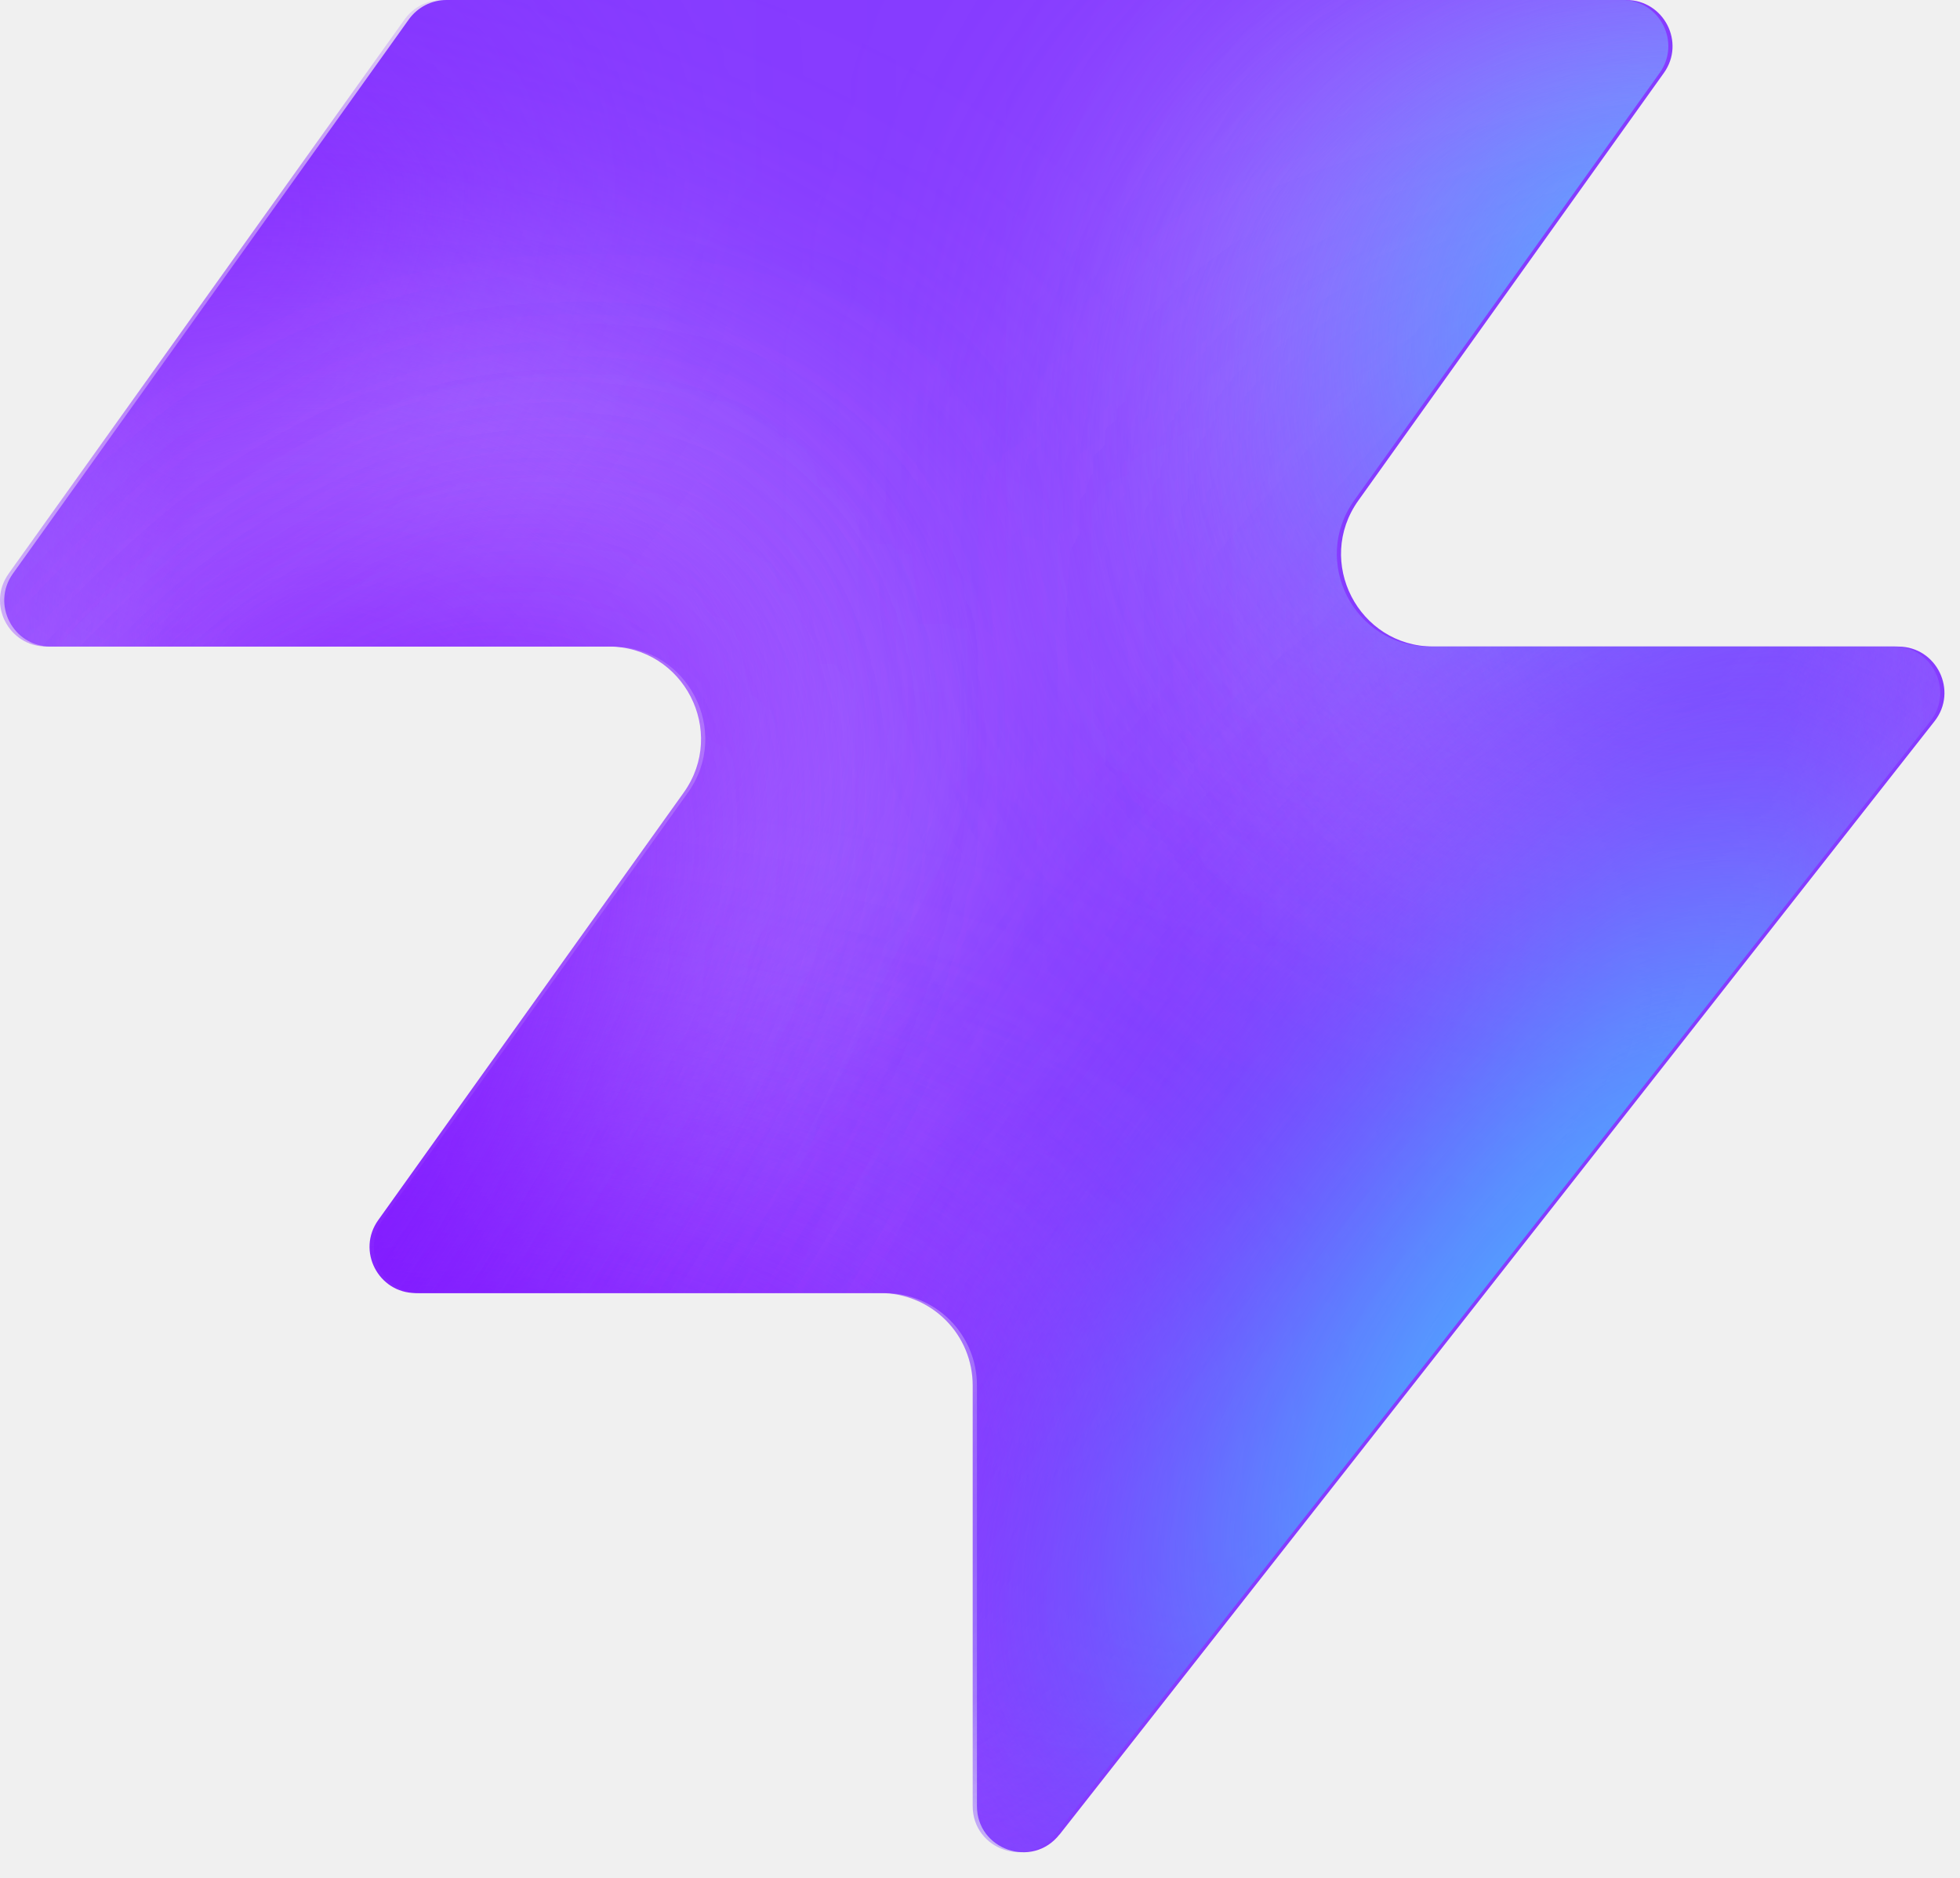
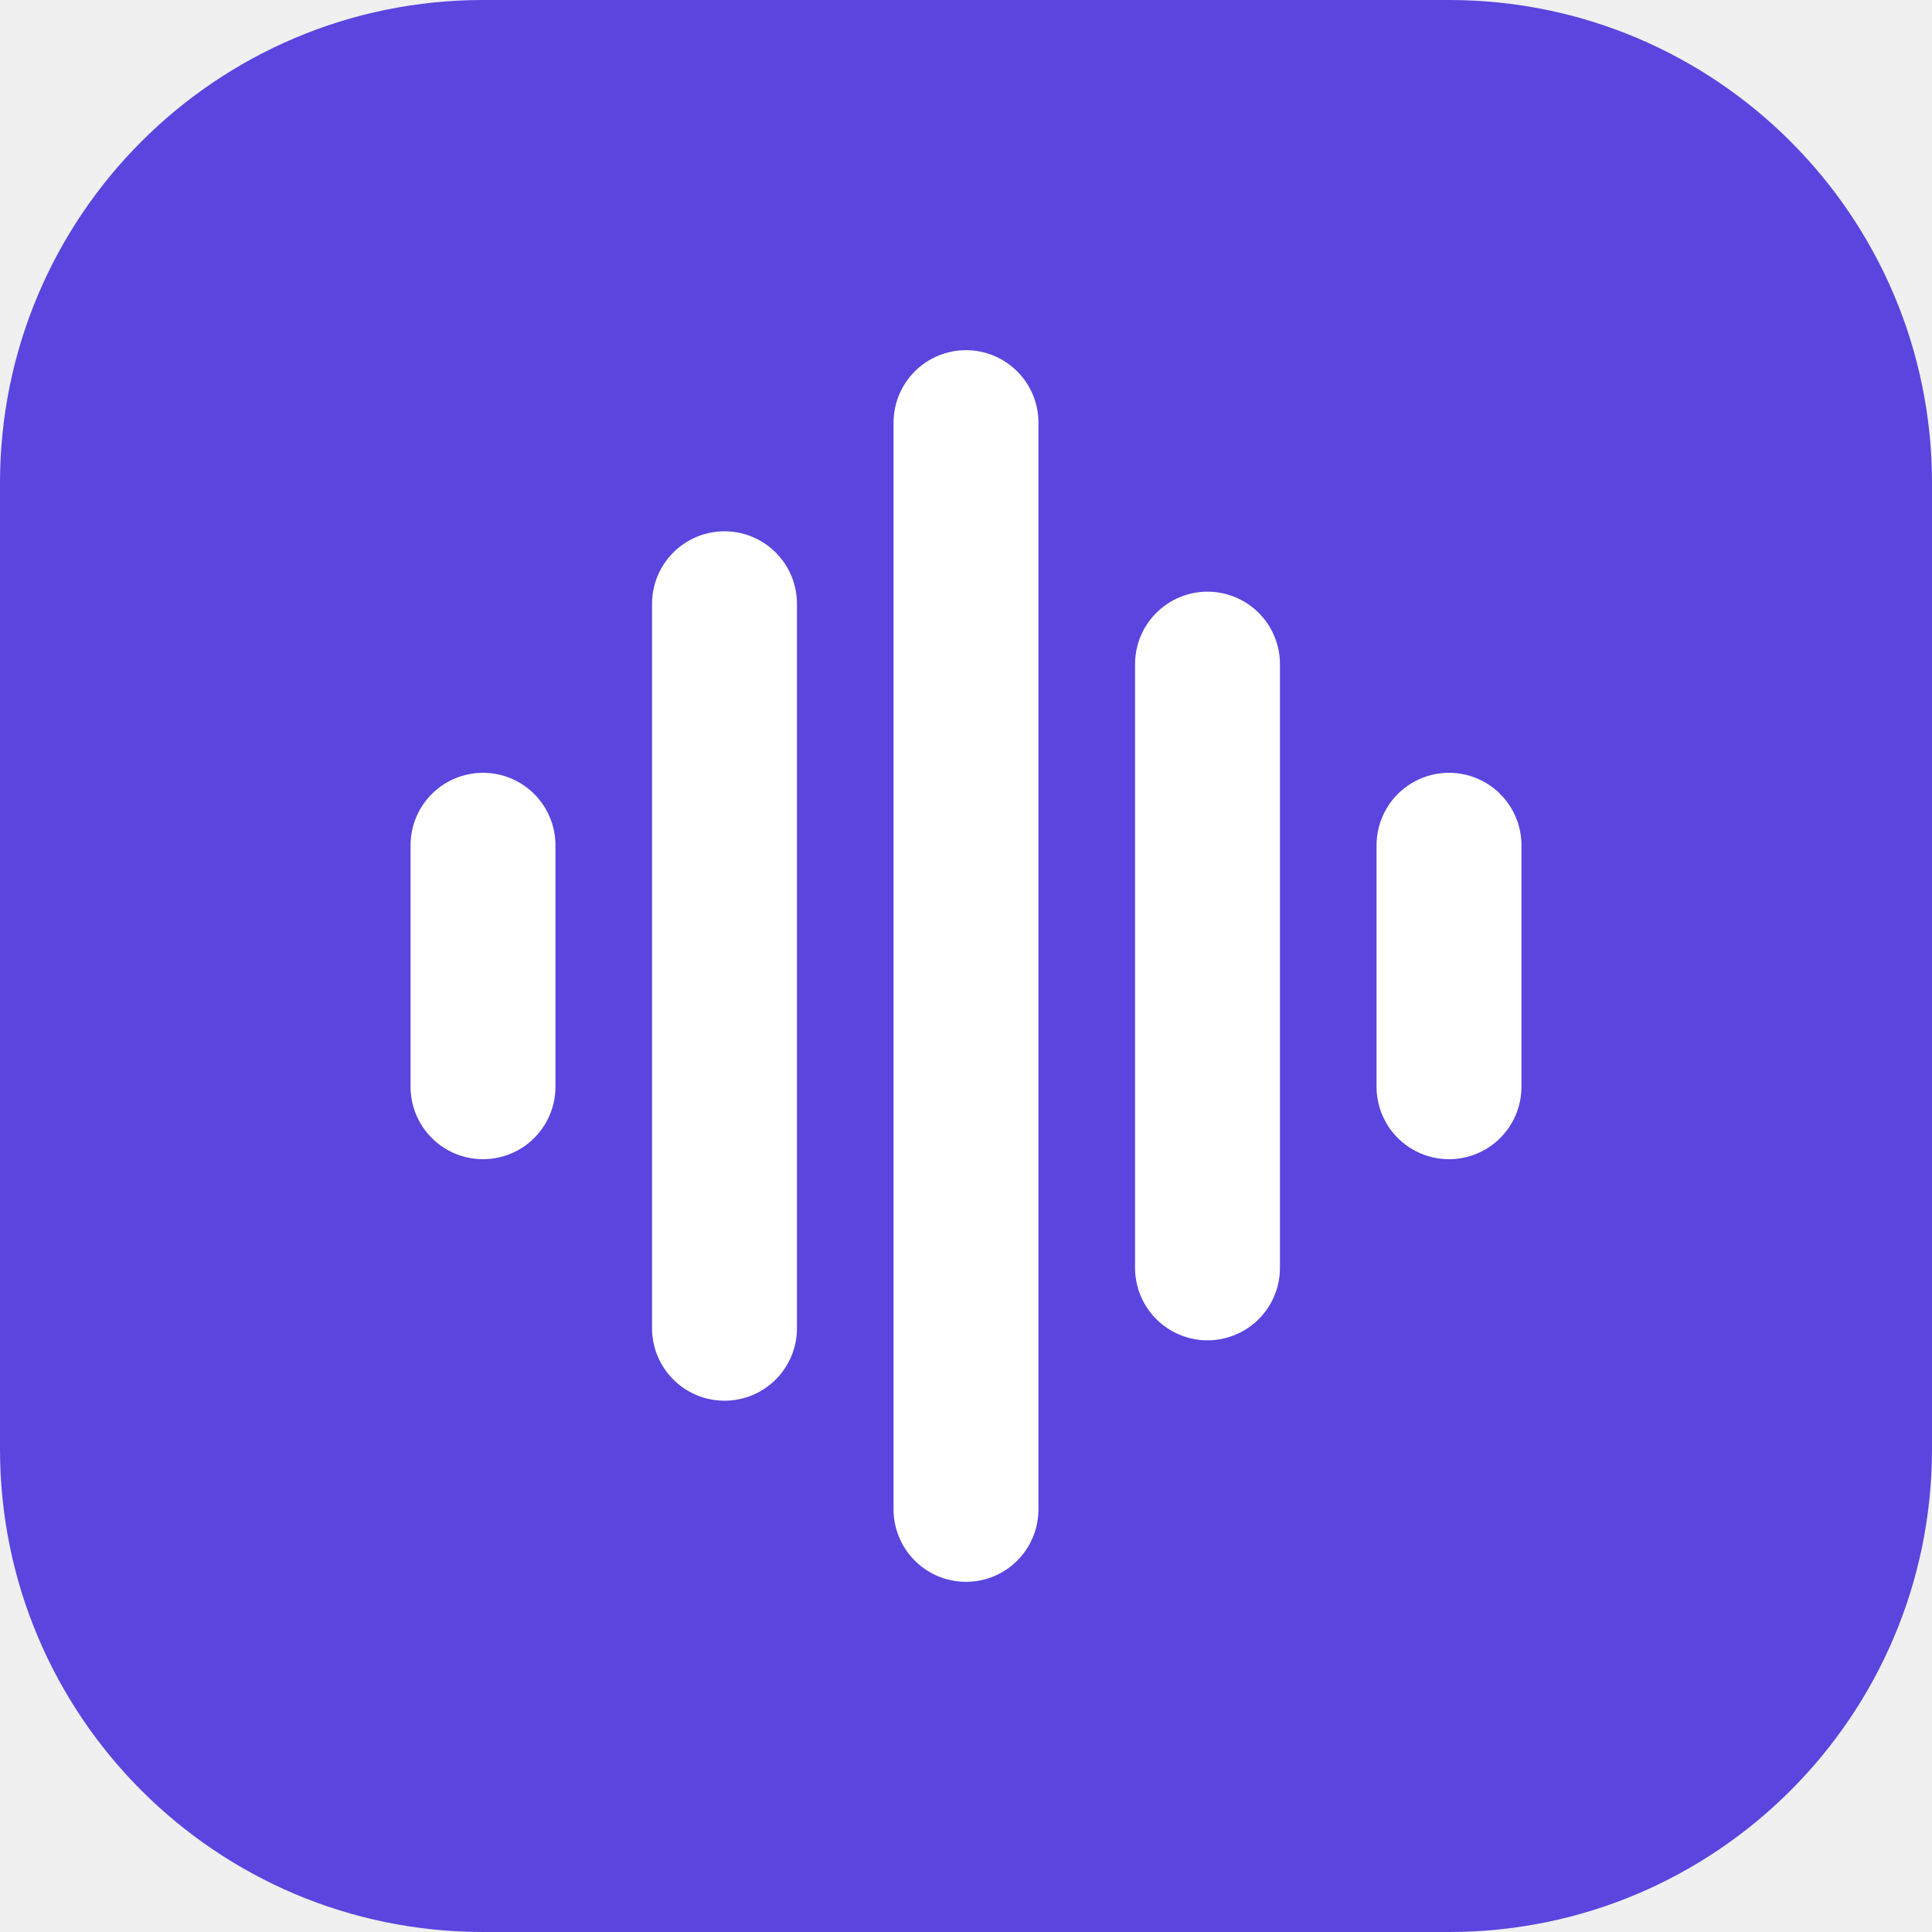
- <svg xmlns="http://www.w3.org/2000/svg" width="48" height="46" fill="none" viewBox="0 0 48 46">
-   <path fill="#863bff" d="M25.946 44.938c-.664.845-2.021.375-2.021-.698V33.937a2.26 2.26 0 0 0-2.262-2.262H10.287c-.92 0-1.456-1.04-.92-1.788l7.48-10.471c1.07-1.497 0-3.578-1.842-3.578H1.237c-.92 0-1.456-1.04-.92-1.788L10.013.474c.214-.297.556-.474.92-.474h28.894c.92 0 1.456 1.04.92 1.788l-7.48 10.471c-1.07 1.498 0 3.579 1.842 3.579h11.377c.943 0 1.473 1.088.89 1.83L25.947 44.94z" style="fill:#863bff;fill:color(display-p3 .525 .23 1);fill-opacity:1" />
-   <mask id="a" width="48" height="46" x="0" y="0" maskUnits="userSpaceOnUse" style="mask-type:alpha">
-     <path fill="#000" d="M25.842 44.938c-.664.844-2.021.375-2.021-.698V33.937a2.26 2.26 0 0 0-2.262-2.262H10.183c-.92 0-1.456-1.04-.92-1.788l7.48-10.471c1.07-1.498 0-3.579-1.842-3.579H1.133c-.92 0-1.456-1.04-.92-1.787L9.91.473c.214-.297.556-.474.92-.474h28.894c.92 0 1.456 1.04.92 1.788l-7.48 10.471c-1.07 1.498 0 3.578 1.842 3.578h11.377c.943 0 1.473 1.088.89 1.832L25.843 44.94z" style="fill:#000;fill-opacity:1" />
-   </mask>
-   <g mask="url(#a)">
-     <g filter="url(#b)">
-       <ellipse cx="5.508" cy="14.704" fill="#ede6ff" rx="5.508" ry="14.704" style="fill:#ede6ff;fill:color(display-p3 .927 .903 1);fill-opacity:1" transform="matrix(.00324 1 1 -.00324 -4.47 31.516)" />
-     </g>
-     <g filter="url(#c)">
-       <ellipse cx="10.399" cy="29.851" fill="#ede6ff" rx="10.399" ry="29.851" style="fill:#ede6ff;fill:color(display-p3 .927 .903 1);fill-opacity:1" transform="matrix(.00324 1 1 -.00324 -39.328 7.883)" />
-     </g>
-     <g filter="url(#d)">
-       <ellipse cx="5.508" cy="30.487" fill="#7e14ff" rx="5.508" ry="30.487" style="fill:#7e14ff;fill:color(display-p3 .492 .077 1);fill-opacity:1" transform="rotate(89.814 -25.913 -14.639)scale(1 -1)" />
-     </g>
-     <g filter="url(#e)">
-       <ellipse cx="5.508" cy="30.599" fill="#7e14ff" rx="5.508" ry="30.599" style="fill:#7e14ff;fill:color(display-p3 .492 .077 1);fill-opacity:1" transform="rotate(89.814 -32.644 -3.334)scale(1 -1)" />
-     </g>
-     <g filter="url(#f)">
-       <ellipse cx="5.508" cy="30.599" fill="#7e14ff" rx="5.508" ry="30.599" style="fill:#7e14ff;fill:color(display-p3 .492 .077 1);fill-opacity:1" transform="matrix(.00324 1 1 -.00324 -34.34 30.47)" />
-     </g>
-     <g filter="url(#g)">
-       <ellipse cx="14.072" cy="22.078" fill="#ede6ff" rx="14.072" ry="22.078" style="fill:#ede6ff;fill:color(display-p3 .927 .903 1);fill-opacity:1" transform="rotate(93.35 24.506 48.493)scale(-1 1)" />
-     </g>
-     <g filter="url(#h)">
-       <ellipse cx="3.47" cy="21.501" fill="#7e14ff" rx="3.47" ry="21.501" style="fill:#7e14ff;fill:color(display-p3 .492 .077 1);fill-opacity:1" transform="rotate(89.009 28.708 47.59)scale(-1 1)" />
-     </g>
-     <g filter="url(#i)">
-       <ellipse cx="3.47" cy="21.501" fill="#7e14ff" rx="3.47" ry="21.501" style="fill:#7e14ff;fill:color(display-p3 .492 .077 1);fill-opacity:1" transform="rotate(89.009 28.708 47.59)scale(-1 1)" />
-     </g>
-     <g filter="url(#j)">
-       <ellipse cx=".387" cy="8.972" fill="#7e14ff" rx="4.407" ry="29.108" style="fill:#7e14ff;fill:color(display-p3 .492 .077 1);fill-opacity:1" transform="rotate(39.51 .387 8.972)" />
-     </g>
-     <g filter="url(#k)">
-       <ellipse cx="47.523" cy="-6.092" fill="#7e14ff" rx="4.407" ry="29.108" style="fill:#7e14ff;fill:color(display-p3 .492 .077 1);fill-opacity:1" transform="rotate(37.892 47.523 -6.092)" />
-     </g>
-     <g filter="url(#l)">
-       <ellipse cx="41.412" cy="6.333" fill="#47bfff" rx="5.971" ry="9.665" style="fill:#47bfff;fill:color(display-p3 .28 .748 1);fill-opacity:1" transform="rotate(37.892 41.412 6.333)" />
-     </g>
-     <g filter="url(#m)">
-       <ellipse cx="-1.879" cy="38.332" fill="#7e14ff" rx="4.407" ry="29.108" style="fill:#7e14ff;fill:color(display-p3 .492 .077 1);fill-opacity:1" transform="rotate(37.892 -1.88 38.332)" />
-     </g>
-     <g filter="url(#n)">
-       <ellipse cx="-1.879" cy="38.332" fill="#7e14ff" rx="4.407" ry="29.108" style="fill:#7e14ff;fill:color(display-p3 .492 .077 1);fill-opacity:1" transform="rotate(37.892 -1.88 38.332)" />
-     </g>
-     <g filter="url(#o)">
-       <ellipse cx="35.651" cy="29.907" fill="#7e14ff" rx="4.407" ry="29.108" style="fill:#7e14ff;fill:color(display-p3 .492 .077 1);fill-opacity:1" transform="rotate(37.892 35.651 29.907)" />
-     </g>
-     <g filter="url(#p)">
-       <ellipse cx="38.418" cy="32.4" fill="#47bfff" rx="5.971" ry="15.297" style="fill:#47bfff;fill:color(display-p3 .28 .748 1);fill-opacity:1" transform="rotate(37.892 38.418 32.4)" />
-     </g>
+ <svg xmlns="http://www.w3.org/2000/svg" viewBox="0 0 32 32">
+   <rect width="32" height="32" rx="8" fill="#5a45de" />
+   <g stroke="#fff" stroke-width="2.4" stroke-linecap="round">
+     <path d="M8 14v4M12 10v12M16 7v18M20 11v10M24 14v4" />
  </g>
-   <defs>
-     <filter id="b" width="60.045" height="41.654" x="-19.77" y="16.149" color-interpolation-filters="sRGB" filterUnits="userSpaceOnUse">
-       <feFlood flood-opacity="0" result="BackgroundImageFix" />
-       <feBlend in="SourceGraphic" in2="BackgroundImageFix" result="shape" />
-       <feGaussianBlur result="effect1_foregroundBlur_2002_17158" stdDeviation="7.659" />
-     </filter>
-     <filter id="c" width="90.34" height="51.437" x="-54.613" y="-7.533" color-interpolation-filters="sRGB" filterUnits="userSpaceOnUse">
-       <feFlood flood-opacity="0" result="BackgroundImageFix" />
-       <feBlend in="SourceGraphic" in2="BackgroundImageFix" result="shape" />
-       <feGaussianBlur result="effect1_foregroundBlur_2002_17158" stdDeviation="7.659" />
-     </filter>
-     <filter id="d" width="79.355" height="29.4" x="-49.64" y="2.03" color-interpolation-filters="sRGB" filterUnits="userSpaceOnUse">
-       <feFlood flood-opacity="0" result="BackgroundImageFix" />
-       <feBlend in="SourceGraphic" in2="BackgroundImageFix" result="shape" />
-       <feGaussianBlur result="effect1_foregroundBlur_2002_17158" stdDeviation="4.596" />
-     </filter>
-     <filter id="e" width="79.579" height="29.4" x="-45.045" y="20.029" color-interpolation-filters="sRGB" filterUnits="userSpaceOnUse">
-       <feFlood flood-opacity="0" result="BackgroundImageFix" />
-       <feBlend in="SourceGraphic" in2="BackgroundImageFix" result="shape" />
-       <feGaussianBlur result="effect1_foregroundBlur_2002_17158" stdDeviation="4.596" />
-     </filter>
-     <filter id="f" width="79.579" height="29.4" x="-43.513" y="21.178" color-interpolation-filters="sRGB" filterUnits="userSpaceOnUse">
-       <feFlood flood-opacity="0" result="BackgroundImageFix" />
-       <feBlend in="SourceGraphic" in2="BackgroundImageFix" result="shape" />
-       <feGaussianBlur result="effect1_foregroundBlur_2002_17158" stdDeviation="4.596" />
-     </filter>
-     <filter id="g" width="74.749" height="58.852" x="15.756" y="-17.901" color-interpolation-filters="sRGB" filterUnits="userSpaceOnUse">
-       <feFlood flood-opacity="0" result="BackgroundImageFix" />
-       <feBlend in="SourceGraphic" in2="BackgroundImageFix" result="shape" />
-       <feGaussianBlur result="effect1_foregroundBlur_2002_17158" stdDeviation="7.659" />
-     </filter>
-     <filter id="h" width="61.377" height="25.362" x="23.548" y="2.284" color-interpolation-filters="sRGB" filterUnits="userSpaceOnUse">
-       <feFlood flood-opacity="0" result="BackgroundImageFix" />
-       <feBlend in="SourceGraphic" in2="BackgroundImageFix" result="shape" />
-       <feGaussianBlur result="effect1_foregroundBlur_2002_17158" stdDeviation="4.596" />
-     </filter>
-     <filter id="i" width="61.377" height="25.362" x="23.548" y="2.284" color-interpolation-filters="sRGB" filterUnits="userSpaceOnUse">
-       <feFlood flood-opacity="0" result="BackgroundImageFix" />
-       <feBlend in="SourceGraphic" in2="BackgroundImageFix" result="shape" />
-       <feGaussianBlur result="effect1_foregroundBlur_2002_17158" stdDeviation="4.596" />
-     </filter>
-     <filter id="j" width="56.045" height="63.649" x="-27.636" y="-22.853" color-interpolation-filters="sRGB" filterUnits="userSpaceOnUse">
-       <feFlood flood-opacity="0" result="BackgroundImageFix" />
-       <feBlend in="SourceGraphic" in2="BackgroundImageFix" result="shape" />
-       <feGaussianBlur result="effect1_foregroundBlur_2002_17158" stdDeviation="4.596" />
-     </filter>
-     <filter id="k" width="54.814" height="64.646" x="20.116" y="-38.415" color-interpolation-filters="sRGB" filterUnits="userSpaceOnUse">
-       <feFlood flood-opacity="0" result="BackgroundImageFix" />
-       <feBlend in="SourceGraphic" in2="BackgroundImageFix" result="shape" />
-       <feGaussianBlur result="effect1_foregroundBlur_2002_17158" stdDeviation="4.596" />
-     </filter>
-     <filter id="l" width="33.541" height="35.313" x="24.641" y="-11.323" color-interpolation-filters="sRGB" filterUnits="userSpaceOnUse">
-       <feFlood flood-opacity="0" result="BackgroundImageFix" />
-       <feBlend in="SourceGraphic" in2="BackgroundImageFix" result="shape" />
-       <feGaussianBlur result="effect1_foregroundBlur_2002_17158" stdDeviation="4.596" />
-     </filter>
-     <filter id="m" width="54.814" height="64.646" x="-29.286" y="6.009" color-interpolation-filters="sRGB" filterUnits="userSpaceOnUse">
-       <feFlood flood-opacity="0" result="BackgroundImageFix" />
-       <feBlend in="SourceGraphic" in2="BackgroundImageFix" result="shape" />
-       <feGaussianBlur result="effect1_foregroundBlur_2002_17158" stdDeviation="4.596" />
-     </filter>
-     <filter id="n" width="54.814" height="64.646" x="-29.286" y="6.009" color-interpolation-filters="sRGB" filterUnits="userSpaceOnUse">
-       <feFlood flood-opacity="0" result="BackgroundImageFix" />
-       <feBlend in="SourceGraphic" in2="BackgroundImageFix" result="shape" />
-       <feGaussianBlur result="effect1_foregroundBlur_2002_17158" stdDeviation="4.596" />
-     </filter>
-     <filter id="o" width="54.814" height="64.646" x="8.244" y="-2.416" color-interpolation-filters="sRGB" filterUnits="userSpaceOnUse">
-       <feFlood flood-opacity="0" result="BackgroundImageFix" />
-       <feBlend in="SourceGraphic" in2="BackgroundImageFix" result="shape" />
-       <feGaussianBlur result="effect1_foregroundBlur_2002_17158" stdDeviation="4.596" />
-     </filter>
-     <filter id="p" width="39.409" height="43.623" x="18.713" y="10.588" color-interpolation-filters="sRGB" filterUnits="userSpaceOnUse">
-       <feFlood flood-opacity="0" result="BackgroundImageFix" />
-       <feBlend in="SourceGraphic" in2="BackgroundImageFix" result="shape" />
-       <feGaussianBlur result="effect1_foregroundBlur_2002_17158" stdDeviation="4.596" />
-     </filter>
-   </defs>
</svg>
